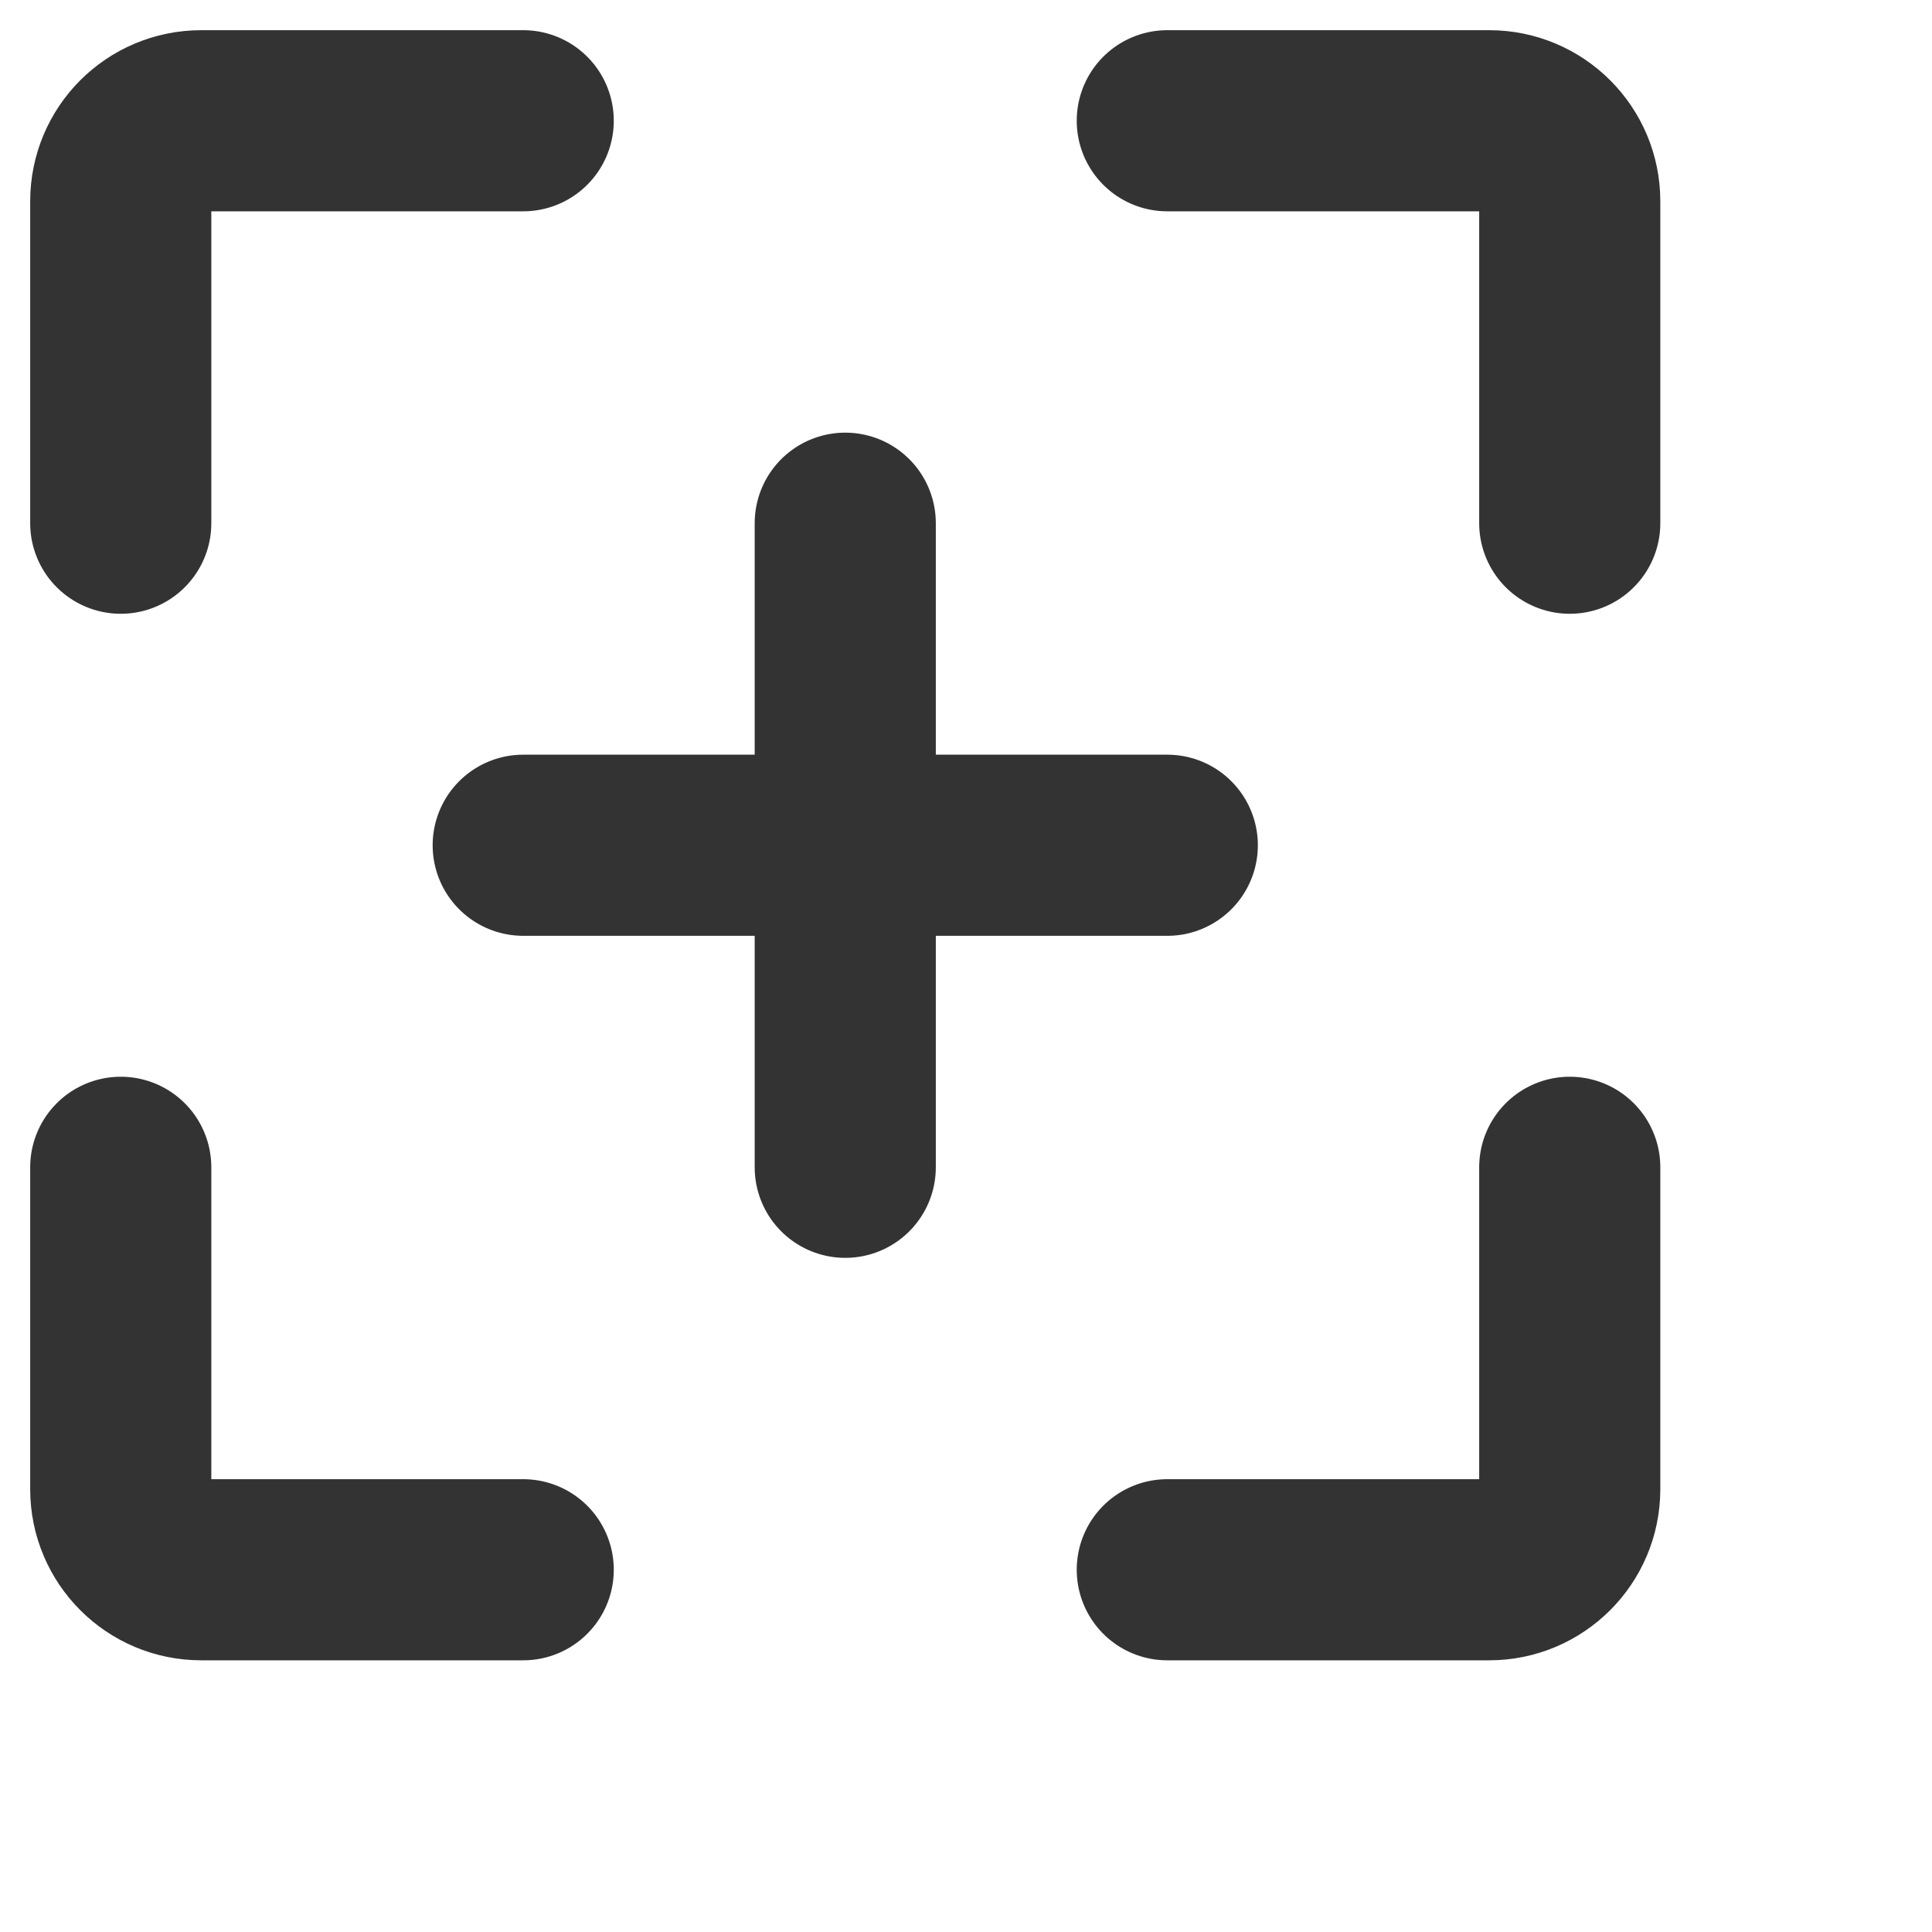
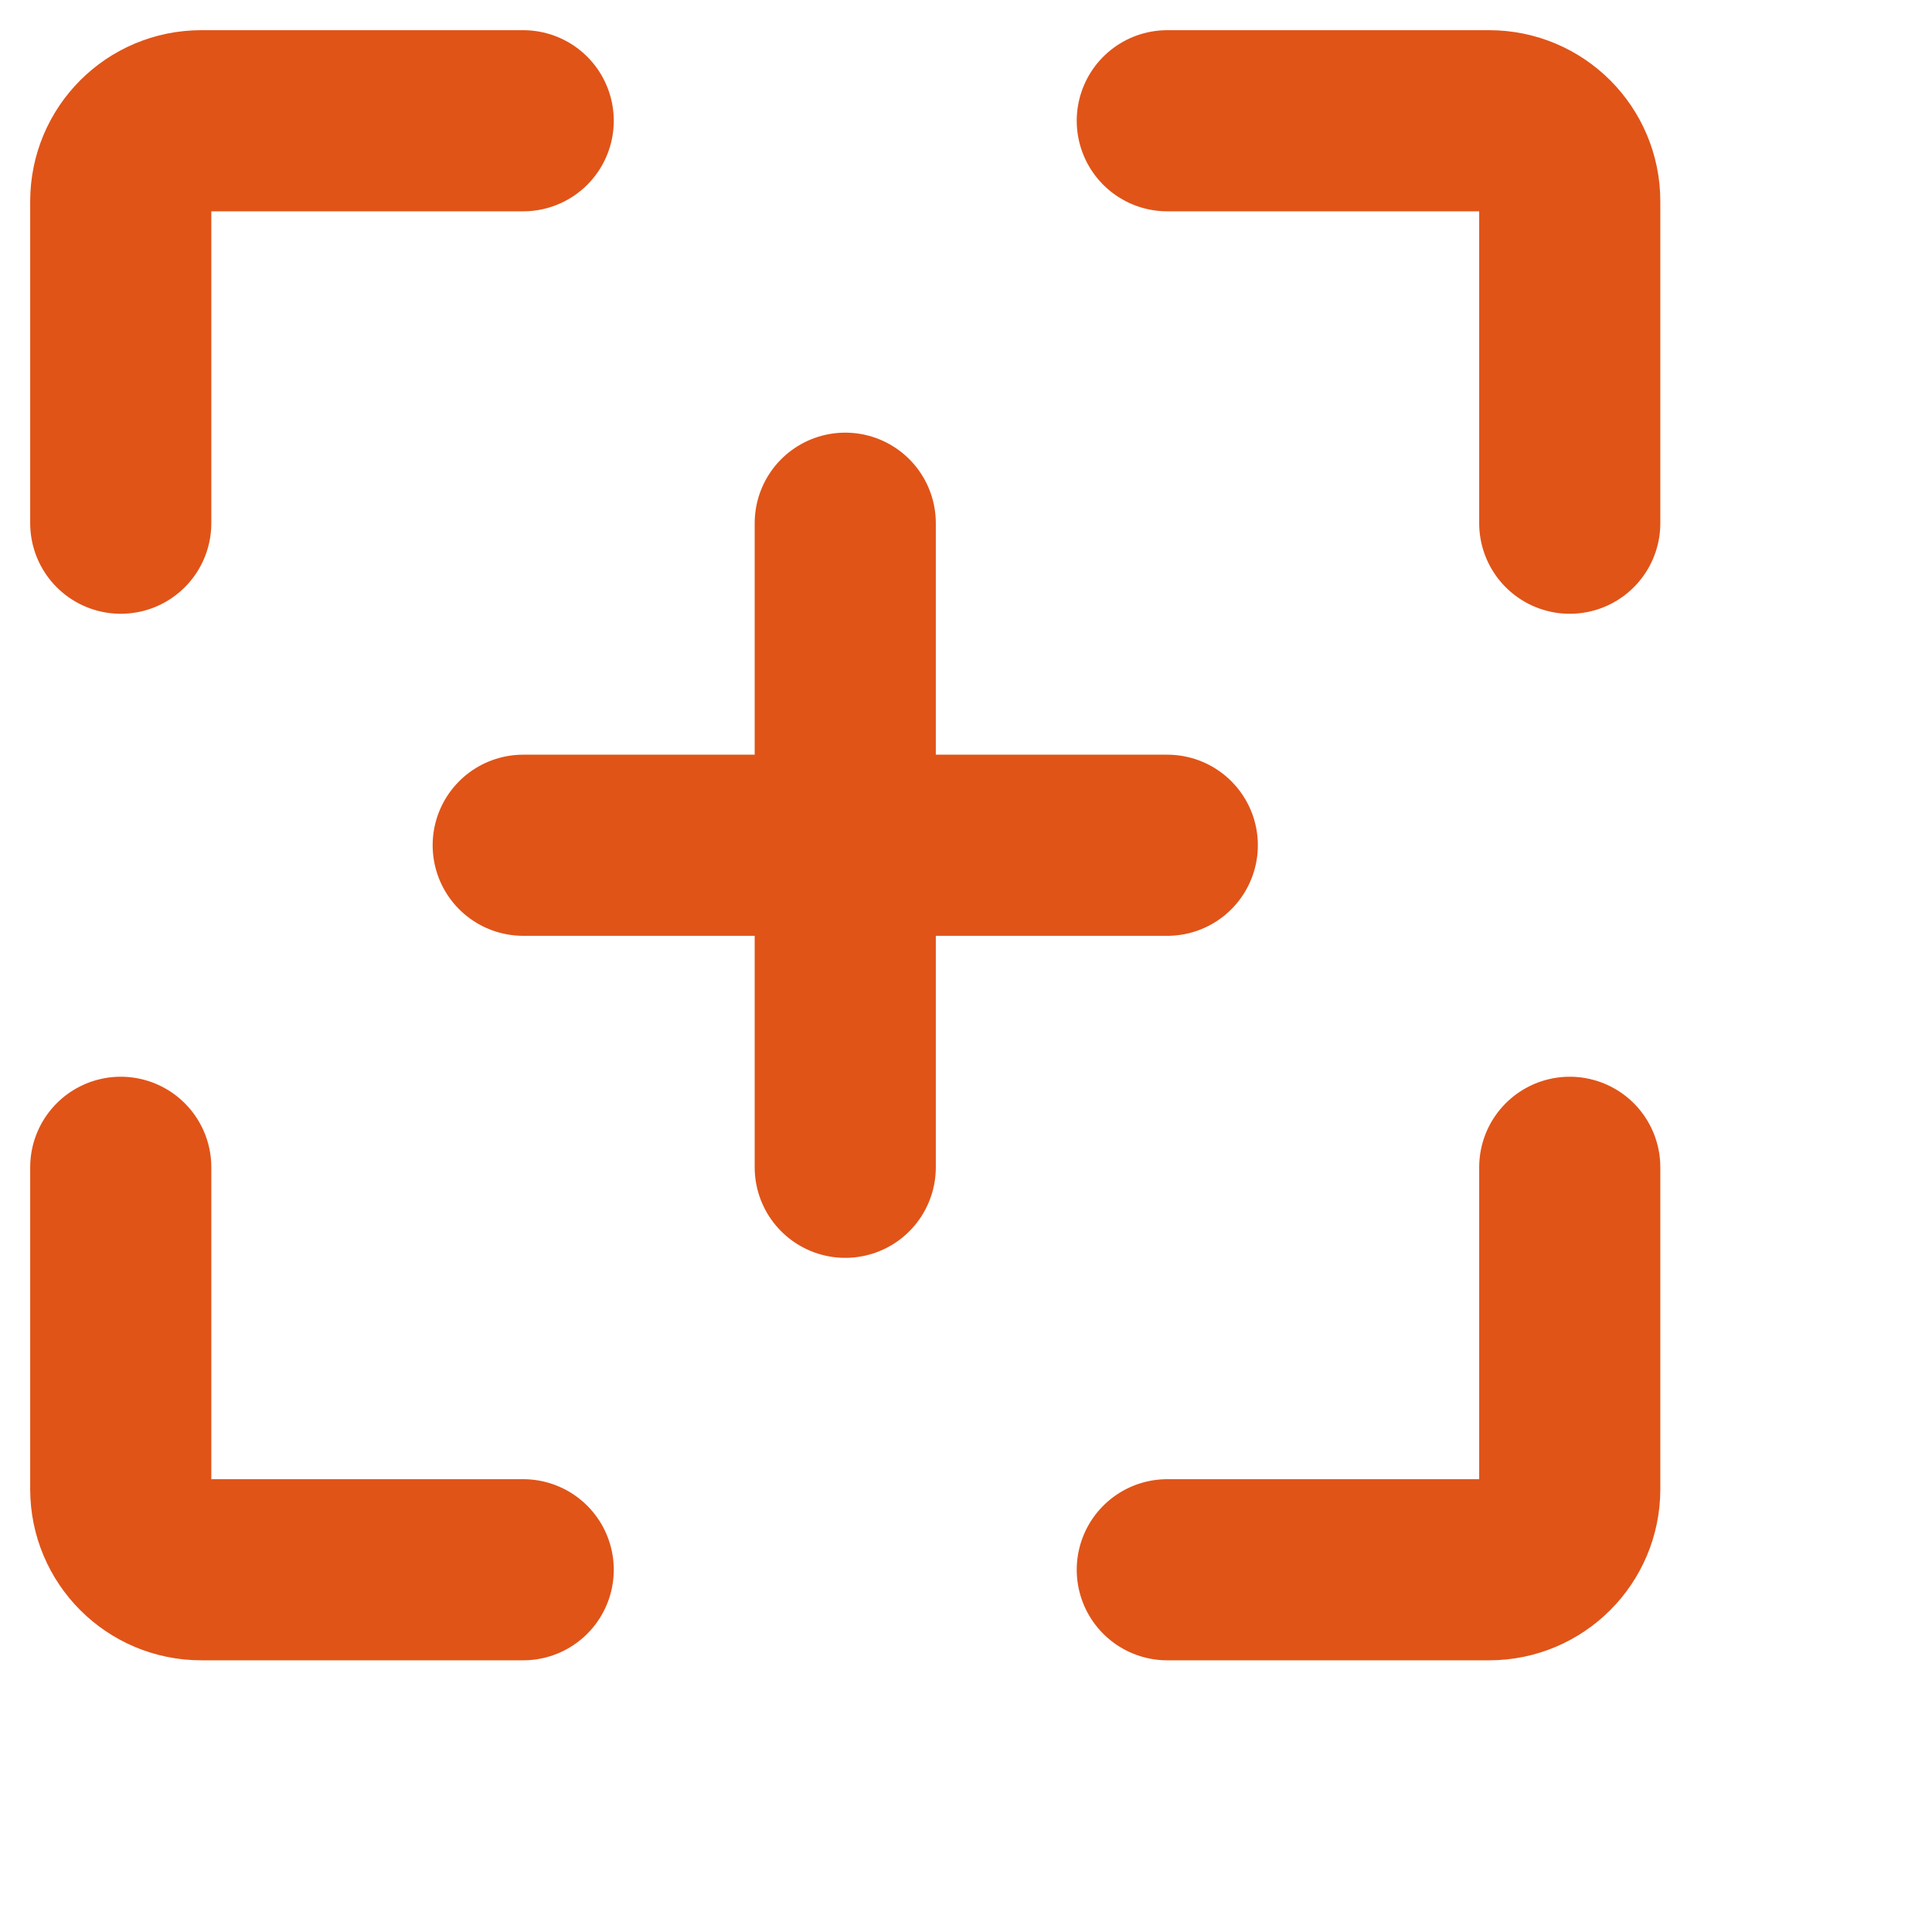
<svg xmlns="http://www.w3.org/2000/svg" width="16" height="16" viewBox="0 0 16 16" fill="none">
-   <path id="Vector" d="M4.333 1H1.667C1.298 1 1 1.298 1 1.667V4.333M4.333 13H1.667C1.298 13 1 12.701 1 12.333V9.667M9.667 13H12.333C12.701 13 13 12.701 13 12.333V9.667M9.667 1H12.333C12.701 1 13 1.298 13 1.667V4.333M9.667 7H4.333M7 9.667V4.333" stroke="#333" stroke-width="1.5" stroke-linecap="round" stroke-linejoin="round" />
+   <path id="Vector" d="M4.333 1H1.667C1.298 1 1 1.298 1 1.667V4.333M4.333 13H1.667C1.298 13 1 12.701 1 12.333V9.667M9.667 13H12.333C12.701 13 13 12.701 13 12.333V9.667M9.667 1H12.333C12.701 1 13 1.298 13 1.667V4.333M9.667 7H4.333M7 9.667V4.333" stroke="#E05418" stroke-width="1.5" stroke-linecap="round" stroke-linejoin="round" />
</svg>
